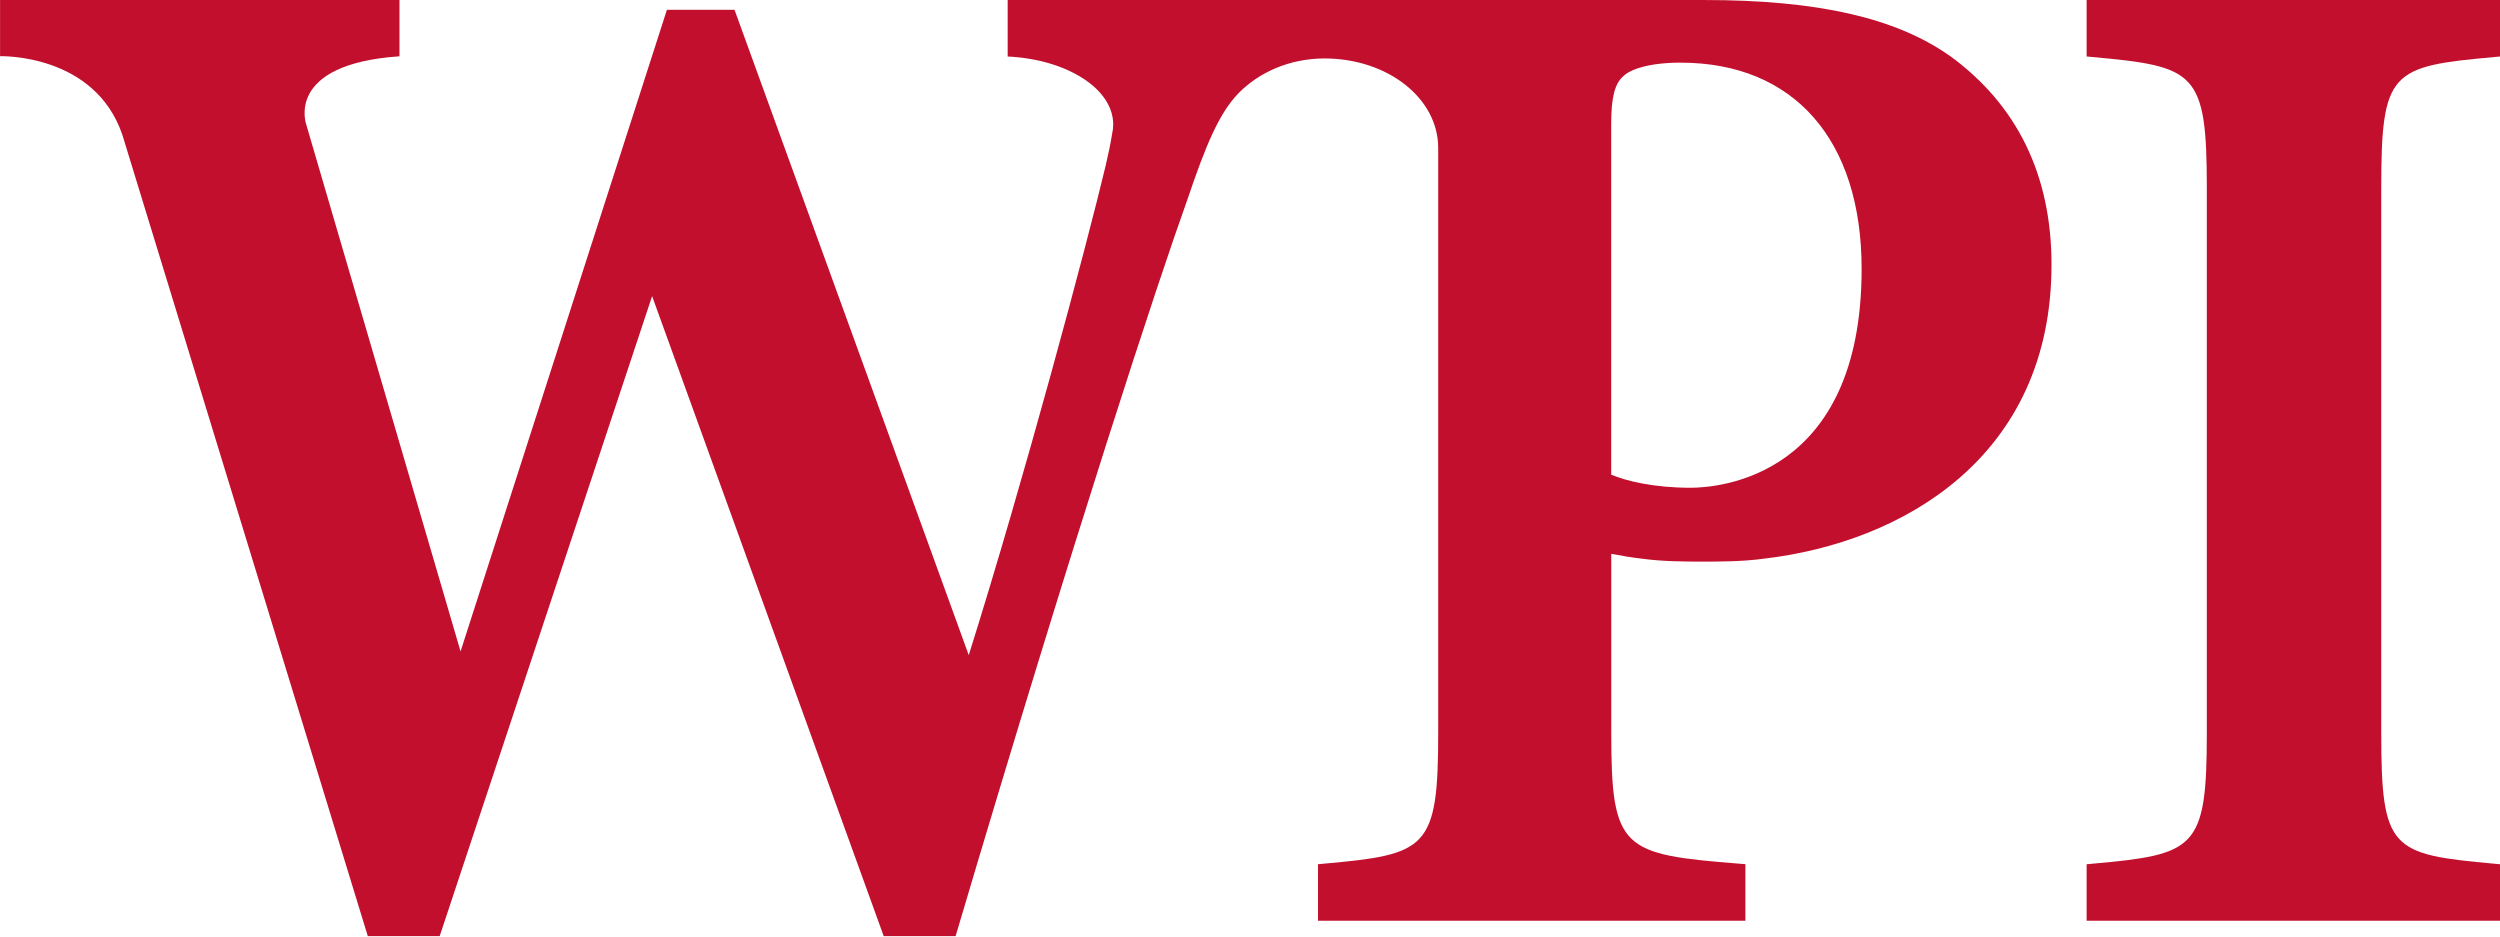
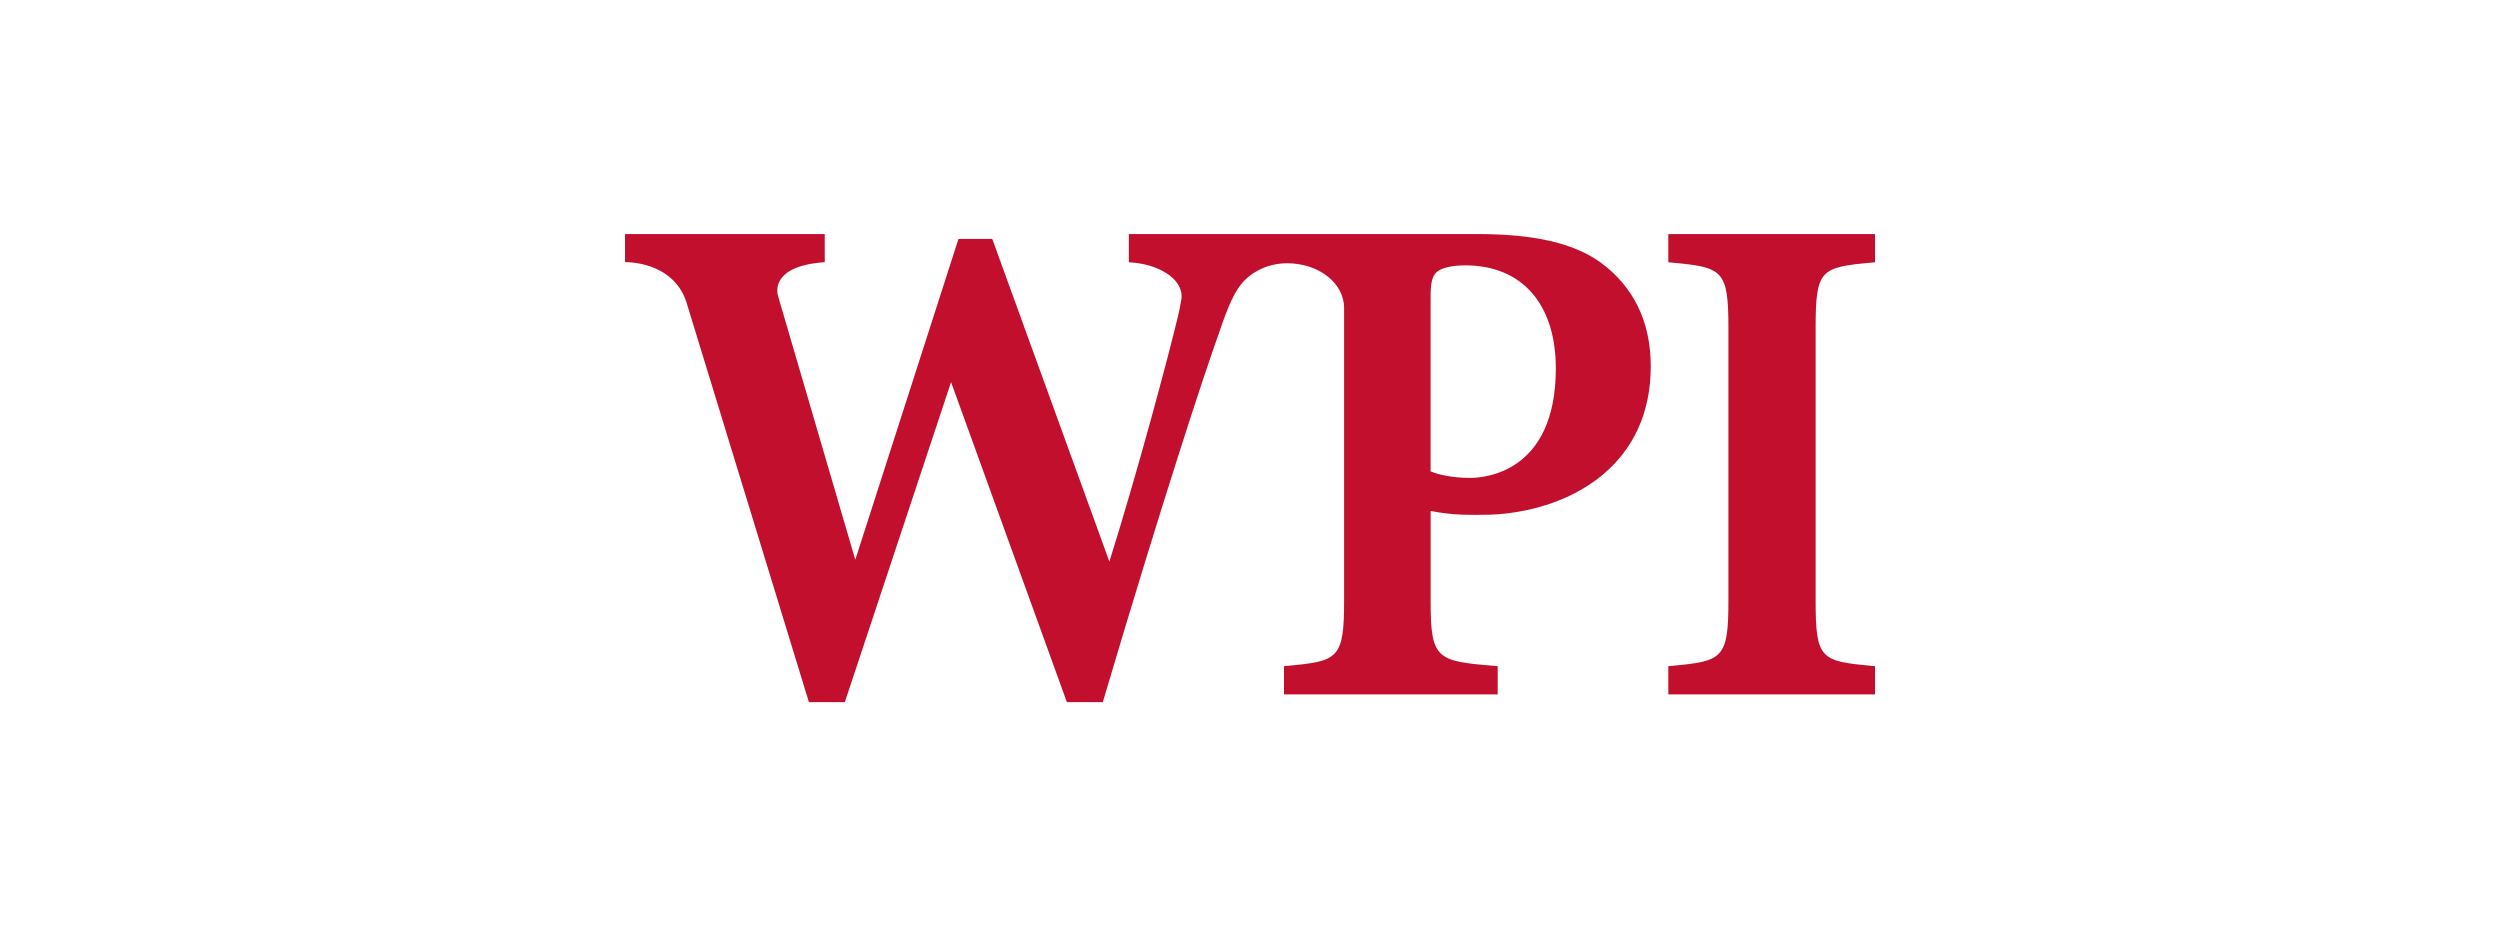
- <svg xmlns="http://www.w3.org/2000/svg" id="svg9221" version="1.2" viewBox="0 0 195.133 73.07" height="73.07" width="195.133">
+ <svg xmlns="http://www.w3.org/2000/svg" id="svg9221" version="1.2" viewBox="-97.567 -36.535 390.266 146.14" height="146.14" width="390.266">
  <defs id="defs2760" />
  <g transform="matrix(1.808539,0,0,1.808539,-81.71461,-315.9764)" id="surface58244">
    <g transform="matrix(1.000008,0,0,1.000005,-62.71269,-11.44359)" id="g13621" style="stroke-width:1">
      <path style="fill:#c20f2e;fill-opacity:1;fill-rule:nonzero;stroke:none;stroke-width:1" d="m 215.551,188.617 0.238,-0.023 v -2.438 h -17.84 v 2.438 l 0.242,0.023 c 4.457,0.406 4.945,0.617 4.945,5.648 v 23.52 c 0,5.031 -0.488,5.246 -4.945,5.648 l -0.242,0.023 v 2.438 h 17.84 v -2.438 l -0.238,-0.023 c -4.473,-0.406 -4.887,-0.59 -4.887,-5.648 v -23.52 c 0,-5.059 0.414,-5.242 4.887,-5.648" id="path4014" />
      <path style="fill:#c20f2e;fill-opacity:1;fill-rule:nonzero;stroke:none;stroke-width:1" d="m 180.844,207.207 c -1.562,0 -2.777,-0.293 -3.414,-0.566 v -15.152 c 0,-1.117 0.152,-1.723 0.523,-2.043 0.281,-0.285 1.082,-0.586 2.469,-0.586 4.891,0 7.816,3.328 7.816,8.902 0,8.988 -6.16,9.445 -7.395,9.445 m 11.188,-18.648 c -2.336,-1.641 -5.703,-2.402 -10.586,-2.402 h -30.062 v 2.438 c 2.547,0.121 4.555,1.387 4.555,2.93 0,0.133 -0.016,0.273 -0.047,0.406 -0.062,0.395 -0.156,0.852 -0.277,1.367 -0.844,3.535 -3.504,13.477 -5.91,21.133 l -10.109,-27.852 h -2.918 l -8.906,27.691 -6.656,-22.727 c 0,0 -0.969,-2.613 4.02,-2.957 v -2.43 h -17.238 v 2.426 c 0,0 4.094,-0.133 5.285,3.414 l 10.586,34.562 h 3.102 l 9.168,-27.621 9.996,27.621 h 3.102 c 5.223,-17.625 8.766,-28.344 10.004,-31.789 0.789,-2.336 1.363,-3.711 2.191,-4.574 0.898,-0.926 2.234,-1.516 3.727,-1.516 2.711,0 4.906,1.707 4.906,3.863 v 25.242 c 0,5.031 -0.488,5.246 -4.945,5.648 l -0.242,0.023 v 2.438 h 18.445 v -2.441 l -0.242,-0.019 c -5.078,-0.406 -5.547,-0.59 -5.547,-5.648 v -7.727 c 0.445,0.086 0.887,0.16 1.332,0.211 0.918,0.125 1.902,0.125 2.625,0.125 0.719,0 1.703,0 2.621,-0.125 6.008,-0.699 12.422,-4.398 12.422,-12.688 0,-3.867 -1.48,-6.902 -4.398,-9.023" id="path4016" />
    </g>
  </g>
</svg>
